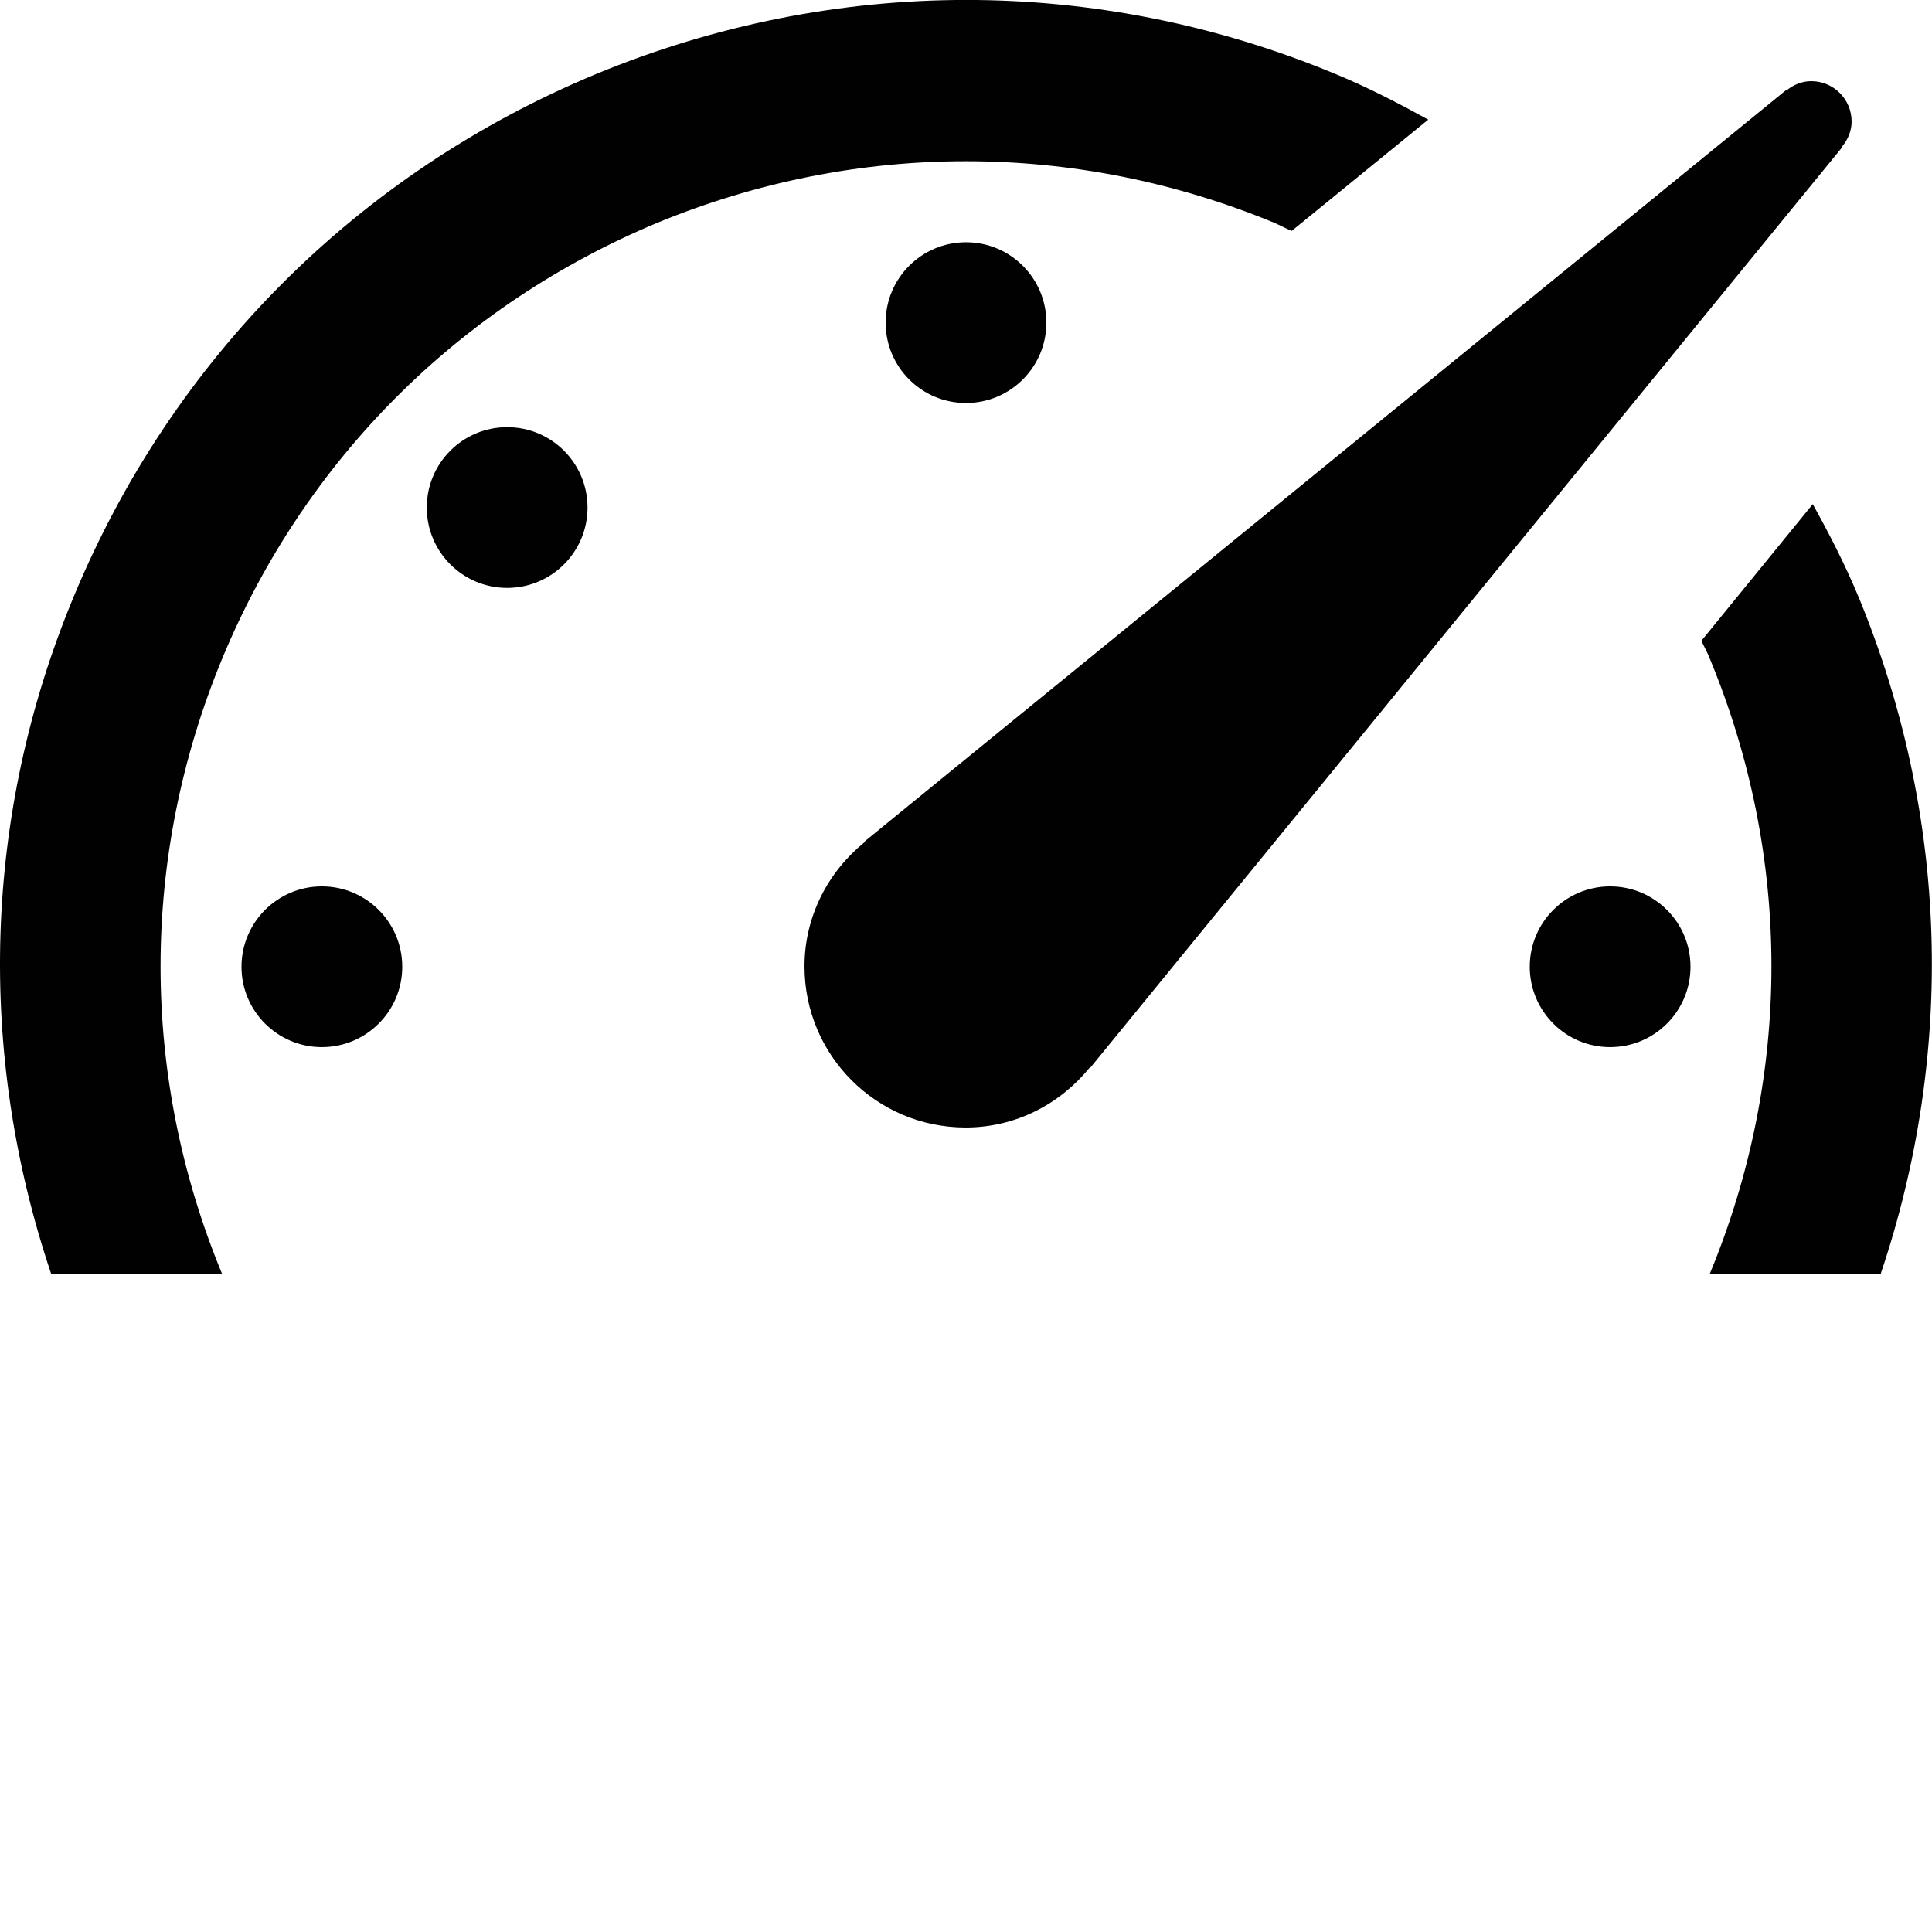
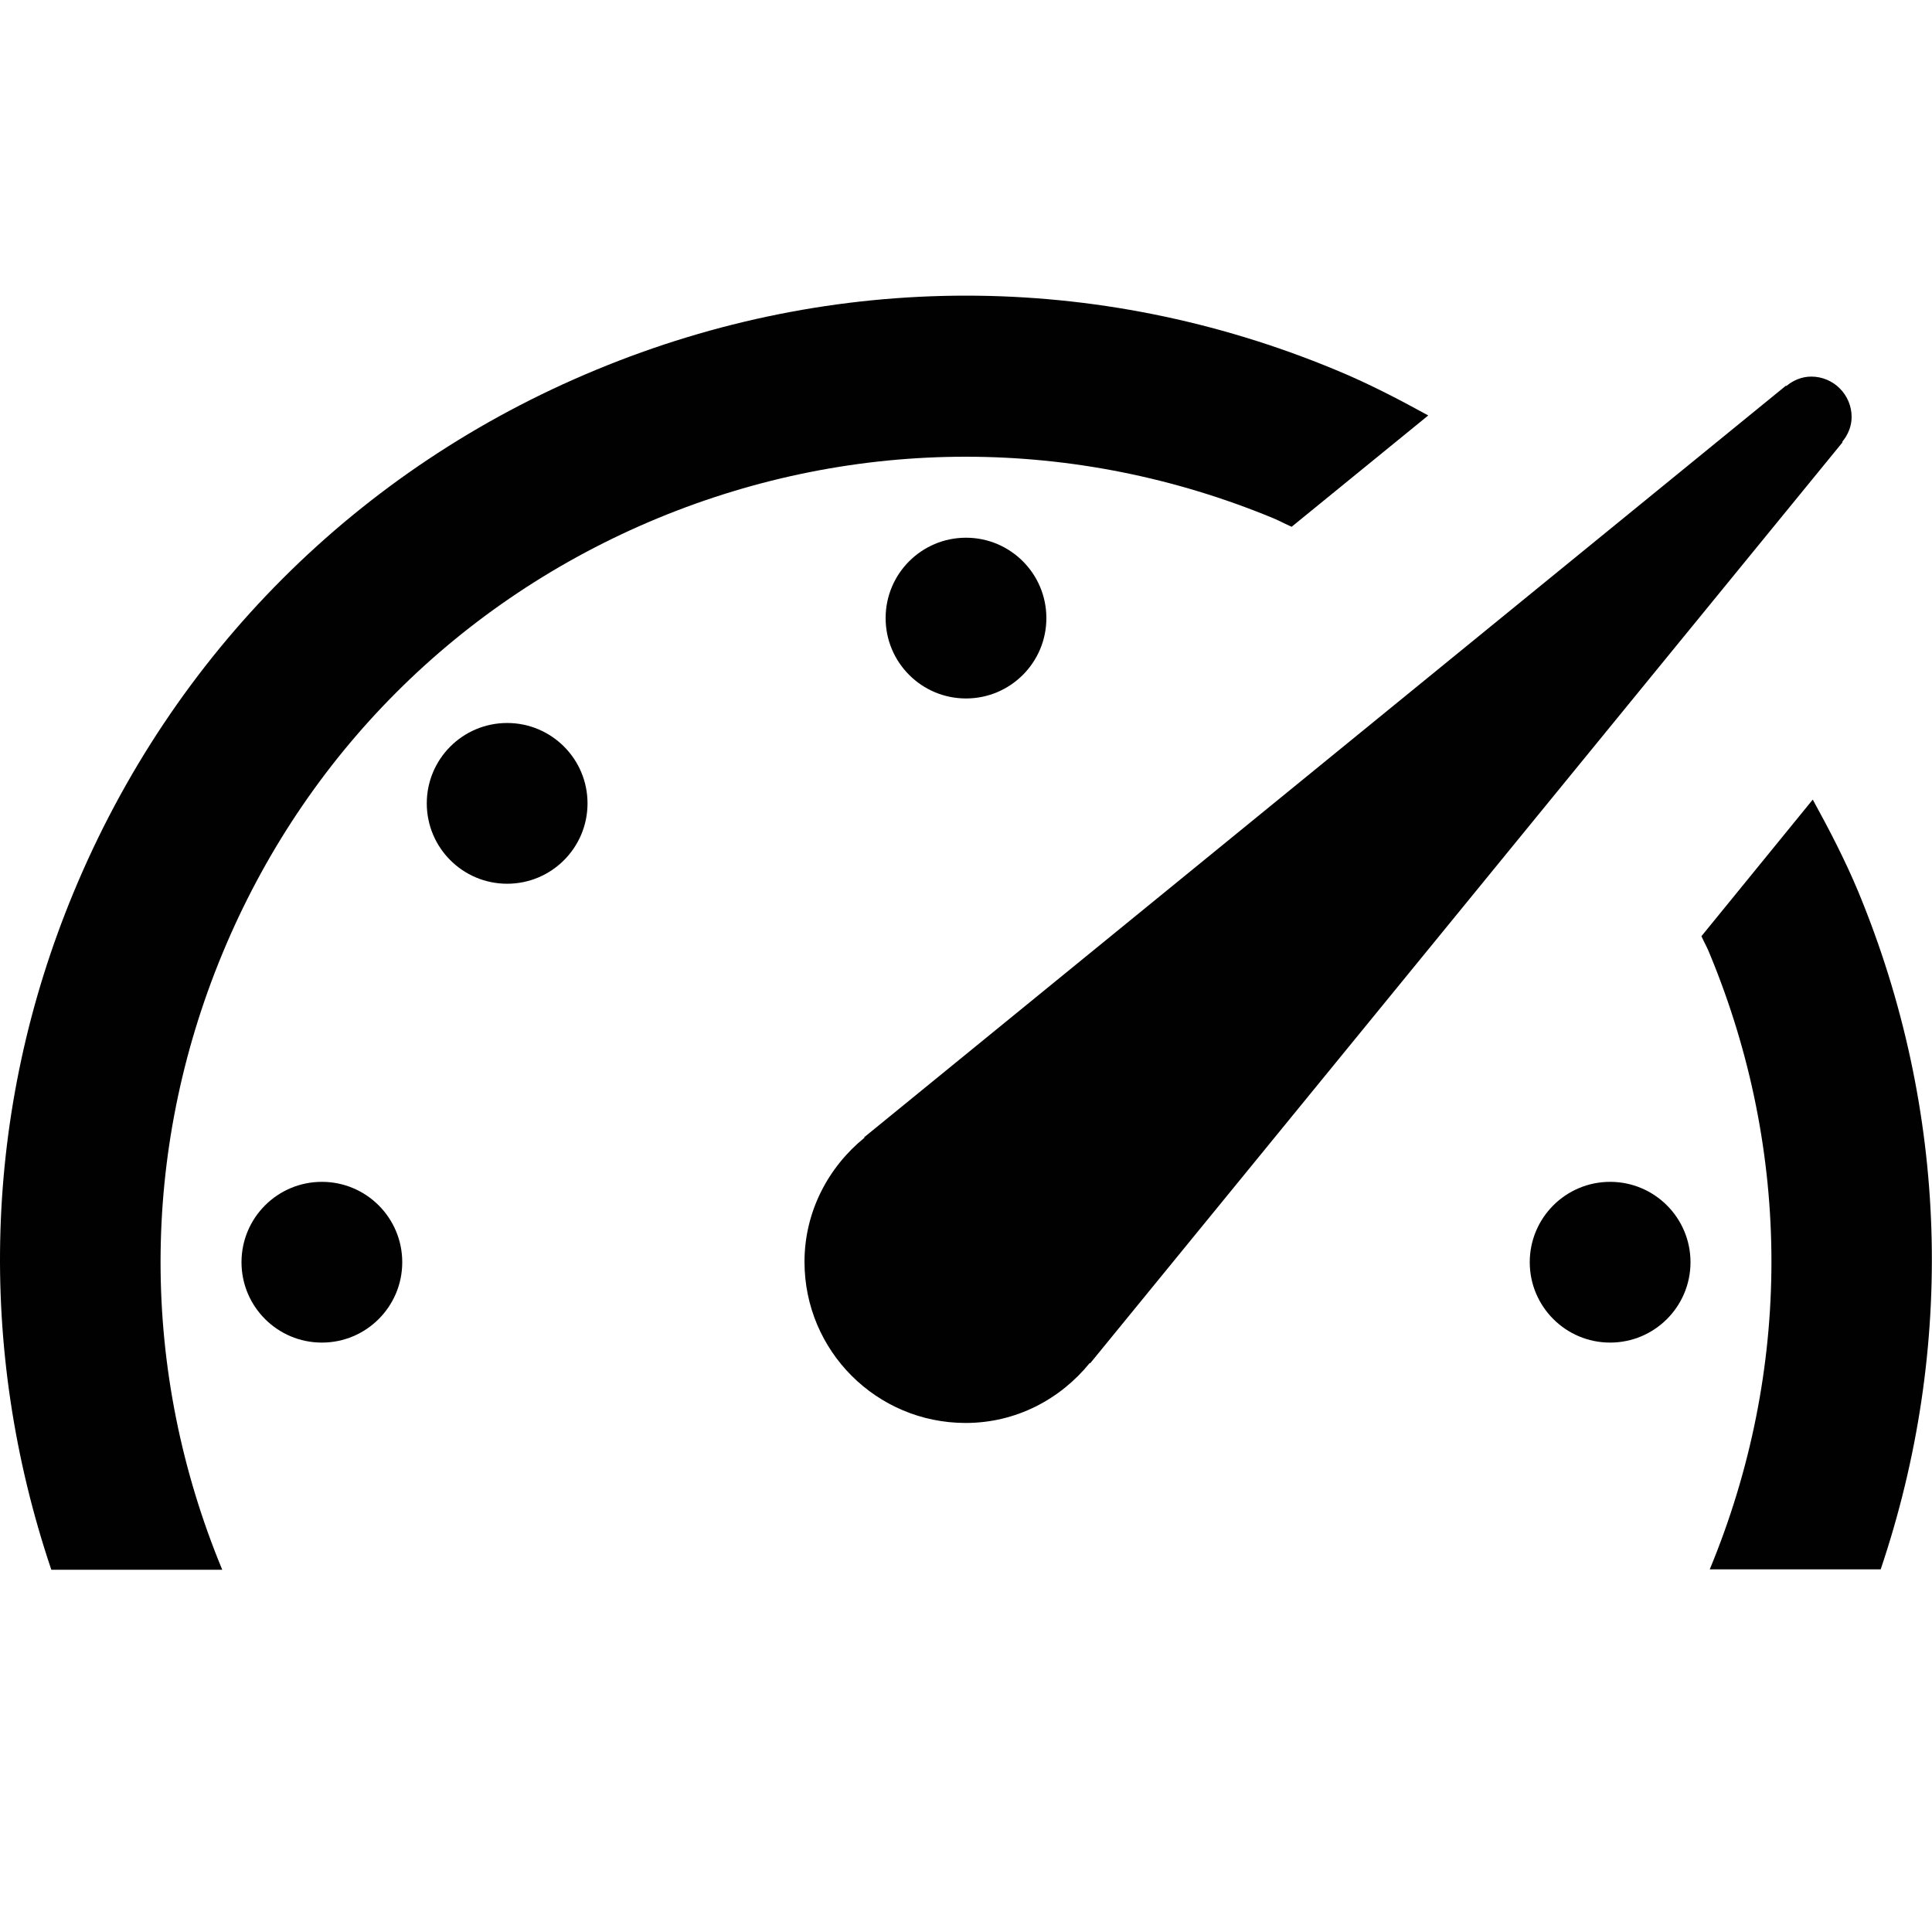
<svg xmlns="http://www.w3.org/2000/svg" version="1.1" id="Layer_1" x="0px" y="0px" viewBox="0 0 512 512" enable-background="new 0 0 512 512" xml:space="preserve">
  <g>
-     <path fill="#010101" d="M488.3,38.9l-0.1-0.1c1.5-1.8,2.5-4.1,2.5-6.6c0-5.9-4.8-10.7-10.7-10.7c-2.5,0-4.8,1-6.6,2.5l-0.1-0.1   L229,223.1l0.1,0.1c-9.6,7.8-15.9,19.6-15.9,32.9c0,23.6,19.1,42.7,42.7,42.7c13.4,0,25.1-6.3,32.9-15.9l0.1,0.1L488.3,38.9z" />
-     <circle fill="#010101" cx="256" cy="85.5" r="21.3" />
-     <circle fill="#010101" cx="85.3" cy="256.2" r="21.3" />
-     <circle fill="#010101" cx="134.4" cy="134.5" r="21.3" />
-     <circle fill="#010101" cx="426.7" cy="256.2" r="21.3" />
-     <path fill="#010101" d="M480.4,133.6l-29.5,36.2c0.7,1.6,1.6,3.1,2.2,4.7c21.8,52.6,21.8,110.5,0,163.1h45.3   c19.8-58.7,18-121.7-5.9-179.5C489,149.7,484.8,141.5,480.4,133.6z" />
-     <path fill="#010101" d="M337.6,59c1.6,0.7,3.1,1.5,4.7,2.2l36.2-29.5c-8-4.4-16.1-8.6-24.6-12.1C290.8-6.6,221.2-6.5,158,19.6   C94.9,45.8,45.7,95,19.5,158.2C-4.5,215.9-6.2,279,13.6,337.7h45.3c-21.8-52.6-21.8-110.5,0-163.2C80.7,121.9,121.7,80.9,174.3,59   C227,37.3,285,37.3,337.6,59z" />
+     <path fill="#010101" d="M488.3,117.2l-0.1-0.1c1.5-1.8,2.5-4.1,2.5-6.6c0-5.9-4.8-10.7-10.7-10.7c-2.5,0-4.8,1-6.6,2.5l-0.1-0.1   L229,301.4l0.1,0.1c-9.6,7.8-15.9,19.6-15.9,32.9c0,23.6,19.1,42.7,42.7,42.7c13.4,0,25.1-6.3,32.9-15.9l0.1,0.1L488.3,117.2z" />
+     <circle fill="#010101" cx="256" cy="163.8" r="21.3" />
+     <circle fill="#010101" cx="85.3" cy="334.5" r="21.3" />
+     <circle fill="#010101" cx="134.4" cy="212.9" r="21.3" />
+     <circle fill="#010101" cx="426.7" cy="334.5" r="21.3" />
+     <path fill="#010101" d="M480.4,211.9l-29.5,36.2c0.7,1.6,1.6,3.1,2.2,4.7c21.8,52.6,21.8,110.5,0,163.1h45.3   c19.8-58.7,18-121.7-5.9-179.5C489,228,484.8,219.9,480.4,211.9z" />
+     <path fill="#010101" d="M337.6,137.4c1.6,0.7,3.1,1.5,4.7,2.2l36.2-29.5c-8-4.4-16.1-8.6-24.6-12.1C290.8,71.8,221.2,71.8,158,98   C94.9,124.1,45.7,173.3,19.5,236.5C-4.5,294.3-6.2,357.3,13.6,416h45.3c-21.8-52.6-21.8-110.5,0-163.2   c21.8-52.7,62.8-93.7,115.5-115.5C227,115.6,285,115.6,337.6,137.4z" />
  </g>
</svg>
